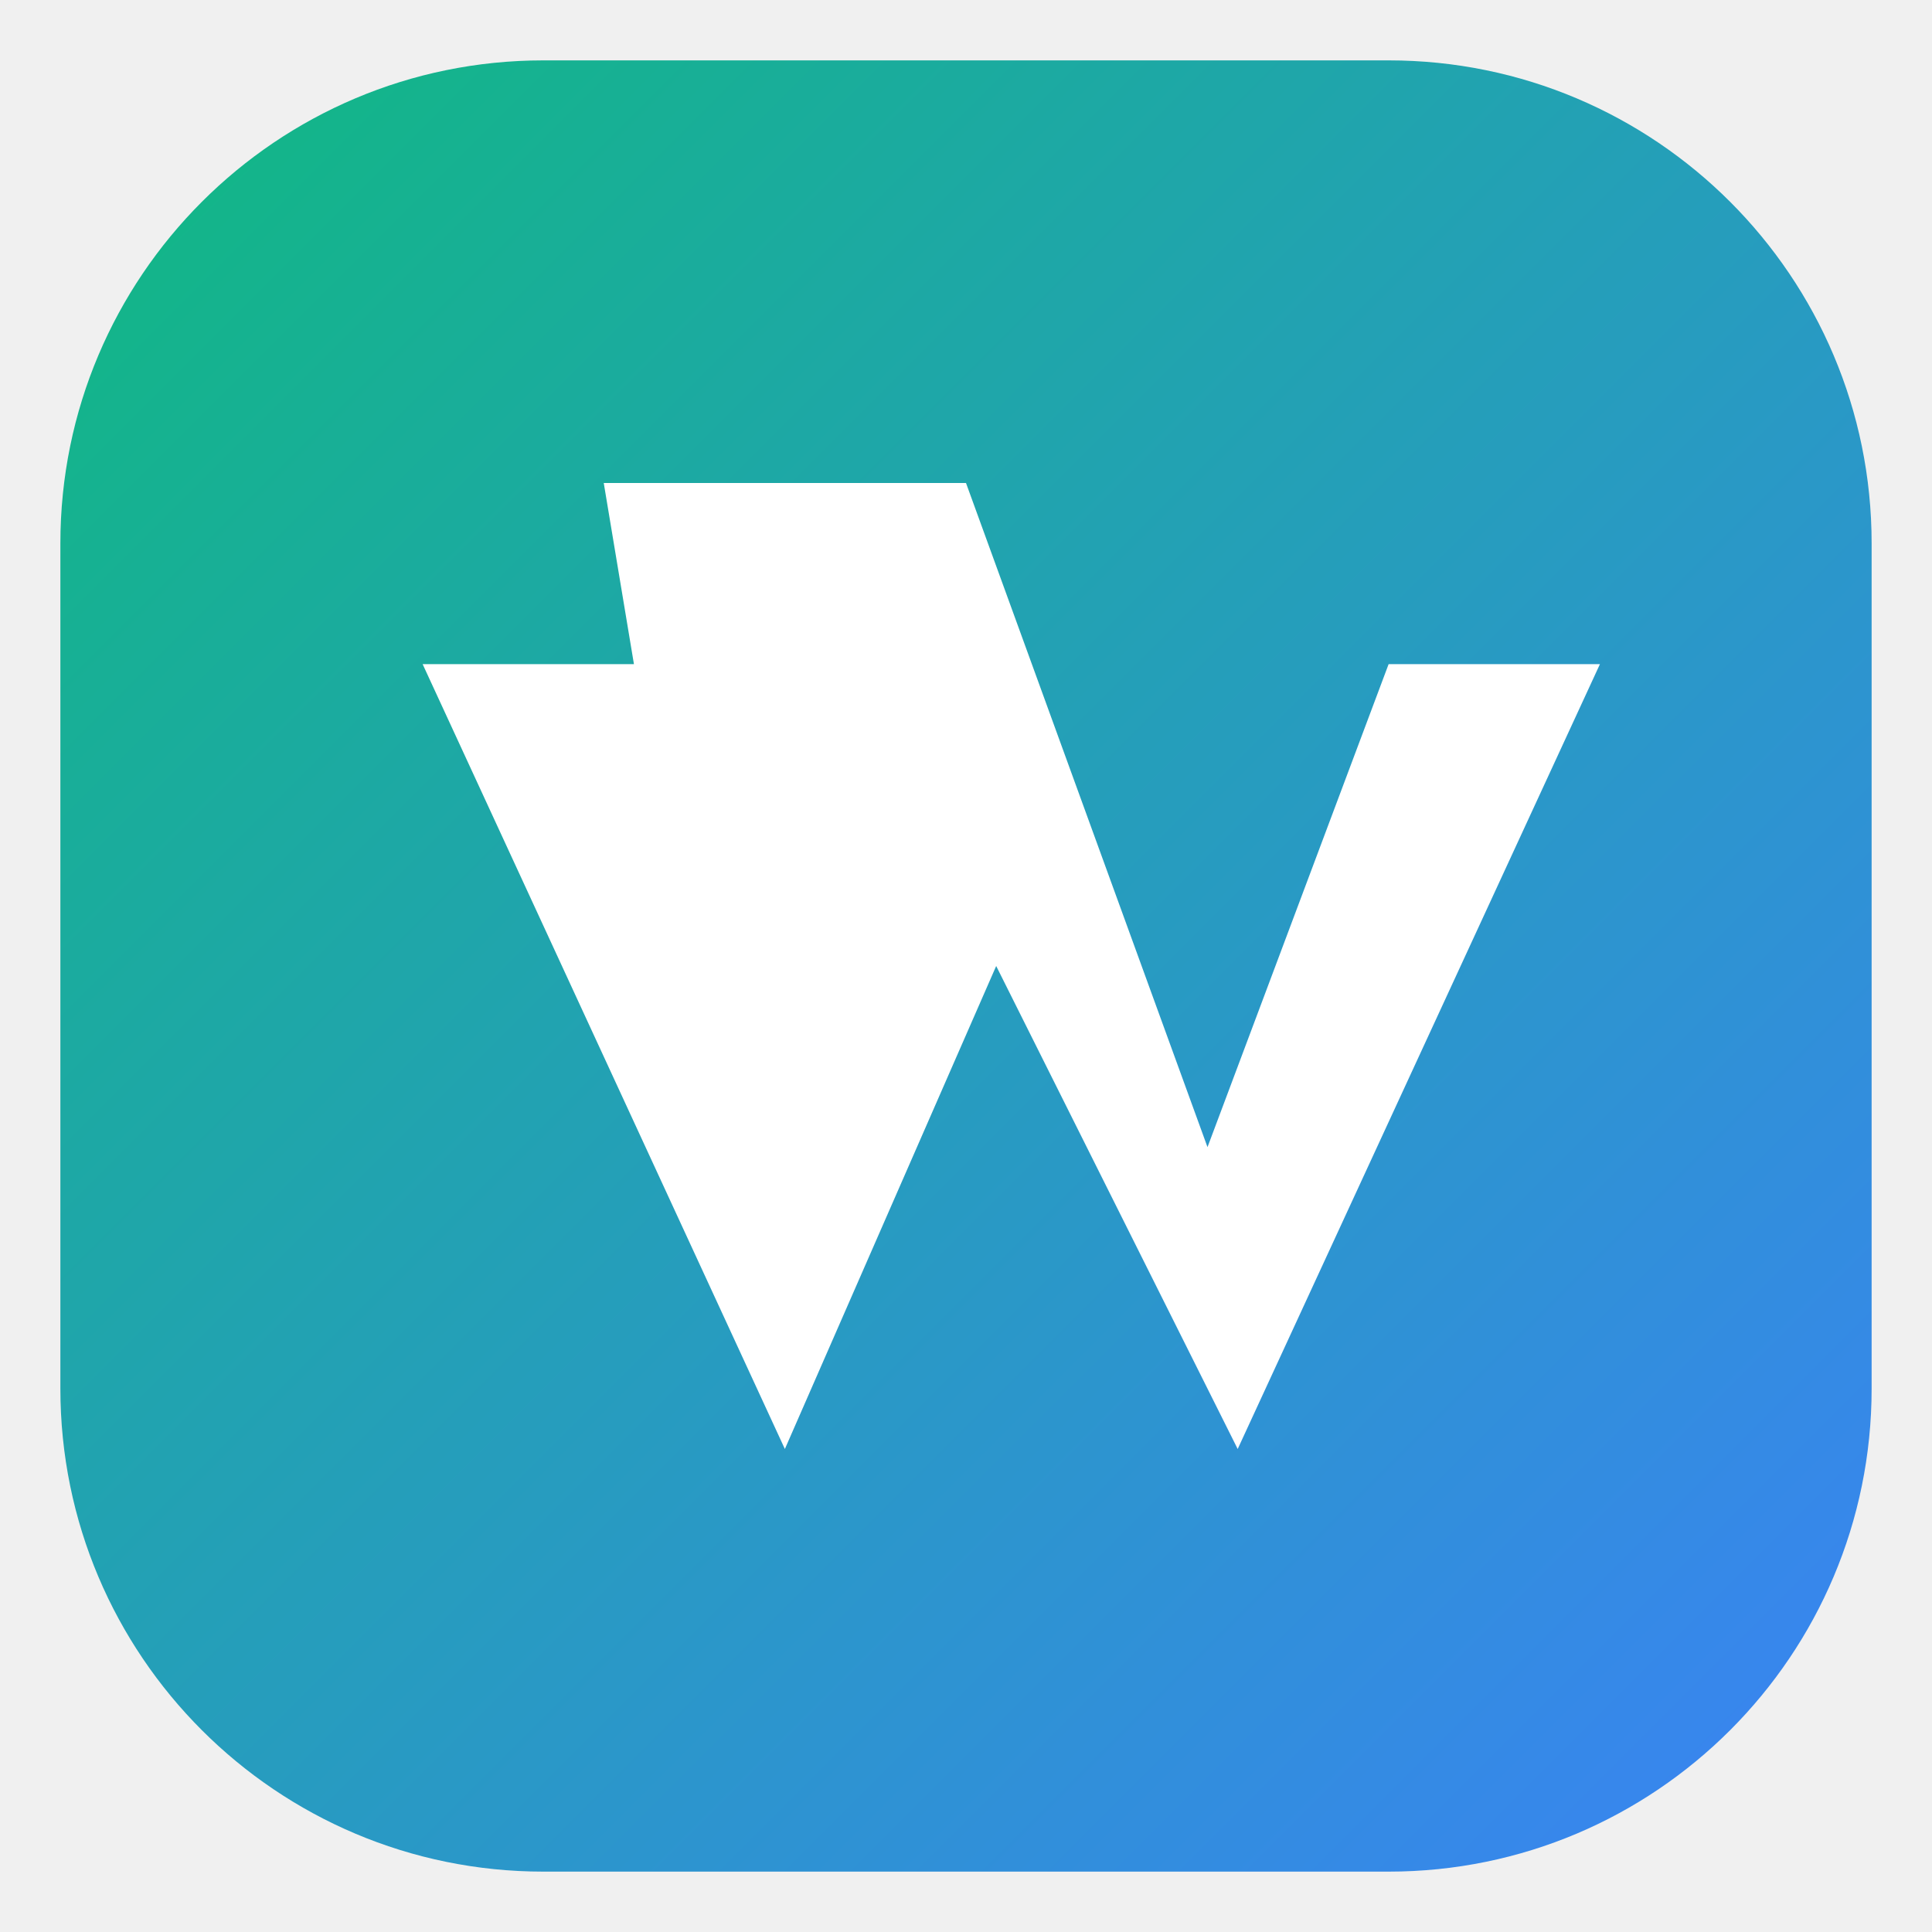
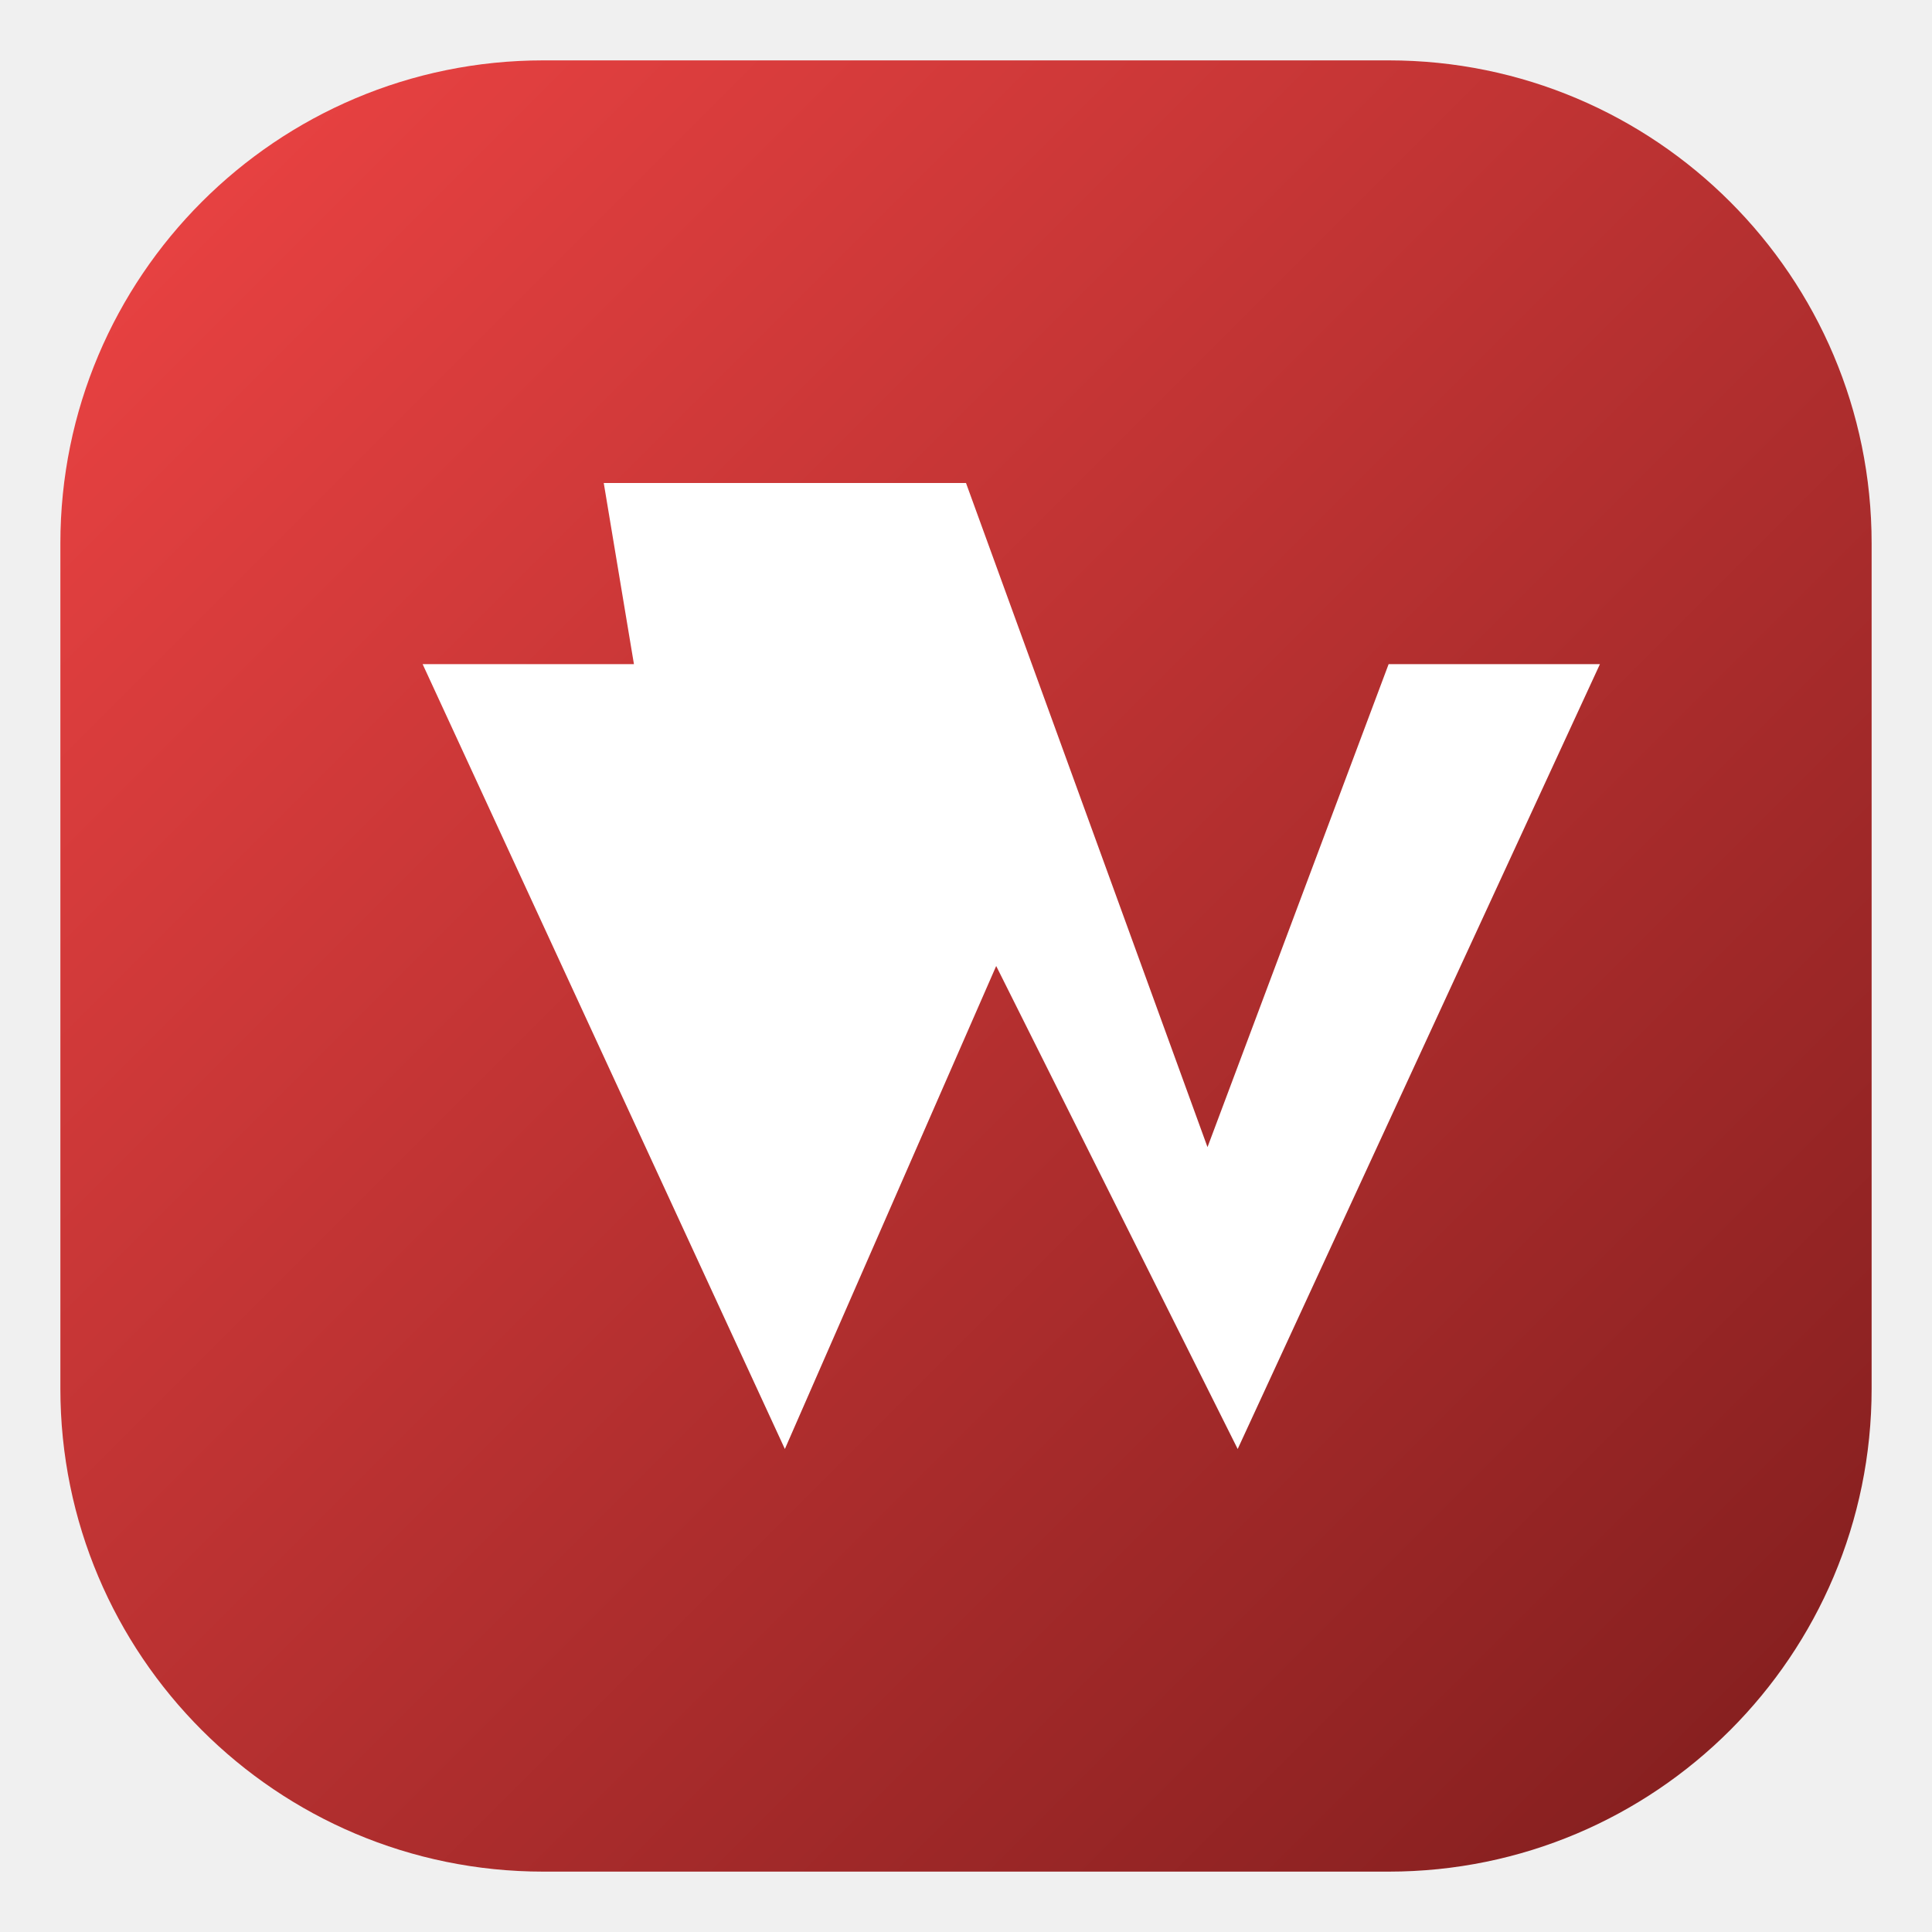
<svg xmlns="http://www.w3.org/2000/svg" viewBox="0 0 64 64" width="64" height="64">
  <defs>
    <linearGradient id="g" x1="0" y1="0" x2="1" y2="1">
-       <stop offset="0" stop-color="#10B981" />
-       <stop offset="1" stop-color="#3B82F6" />
+       <stop offset="0" stop-color="#EF4444" />
+       <stop offset="1" stop-color="#7F1D1D" />
    </linearGradient>
  </defs>
  <rect x="2" y="2" width="60" height="60" rx="16" fill="url(#g)" />
  <path d="M20 16 L32 16 L40 38 L46 22 L53 22 L41 48 L33 32 L26 48 L14 22 L21 22 Z" fill="#ffffff" />
</svg>
